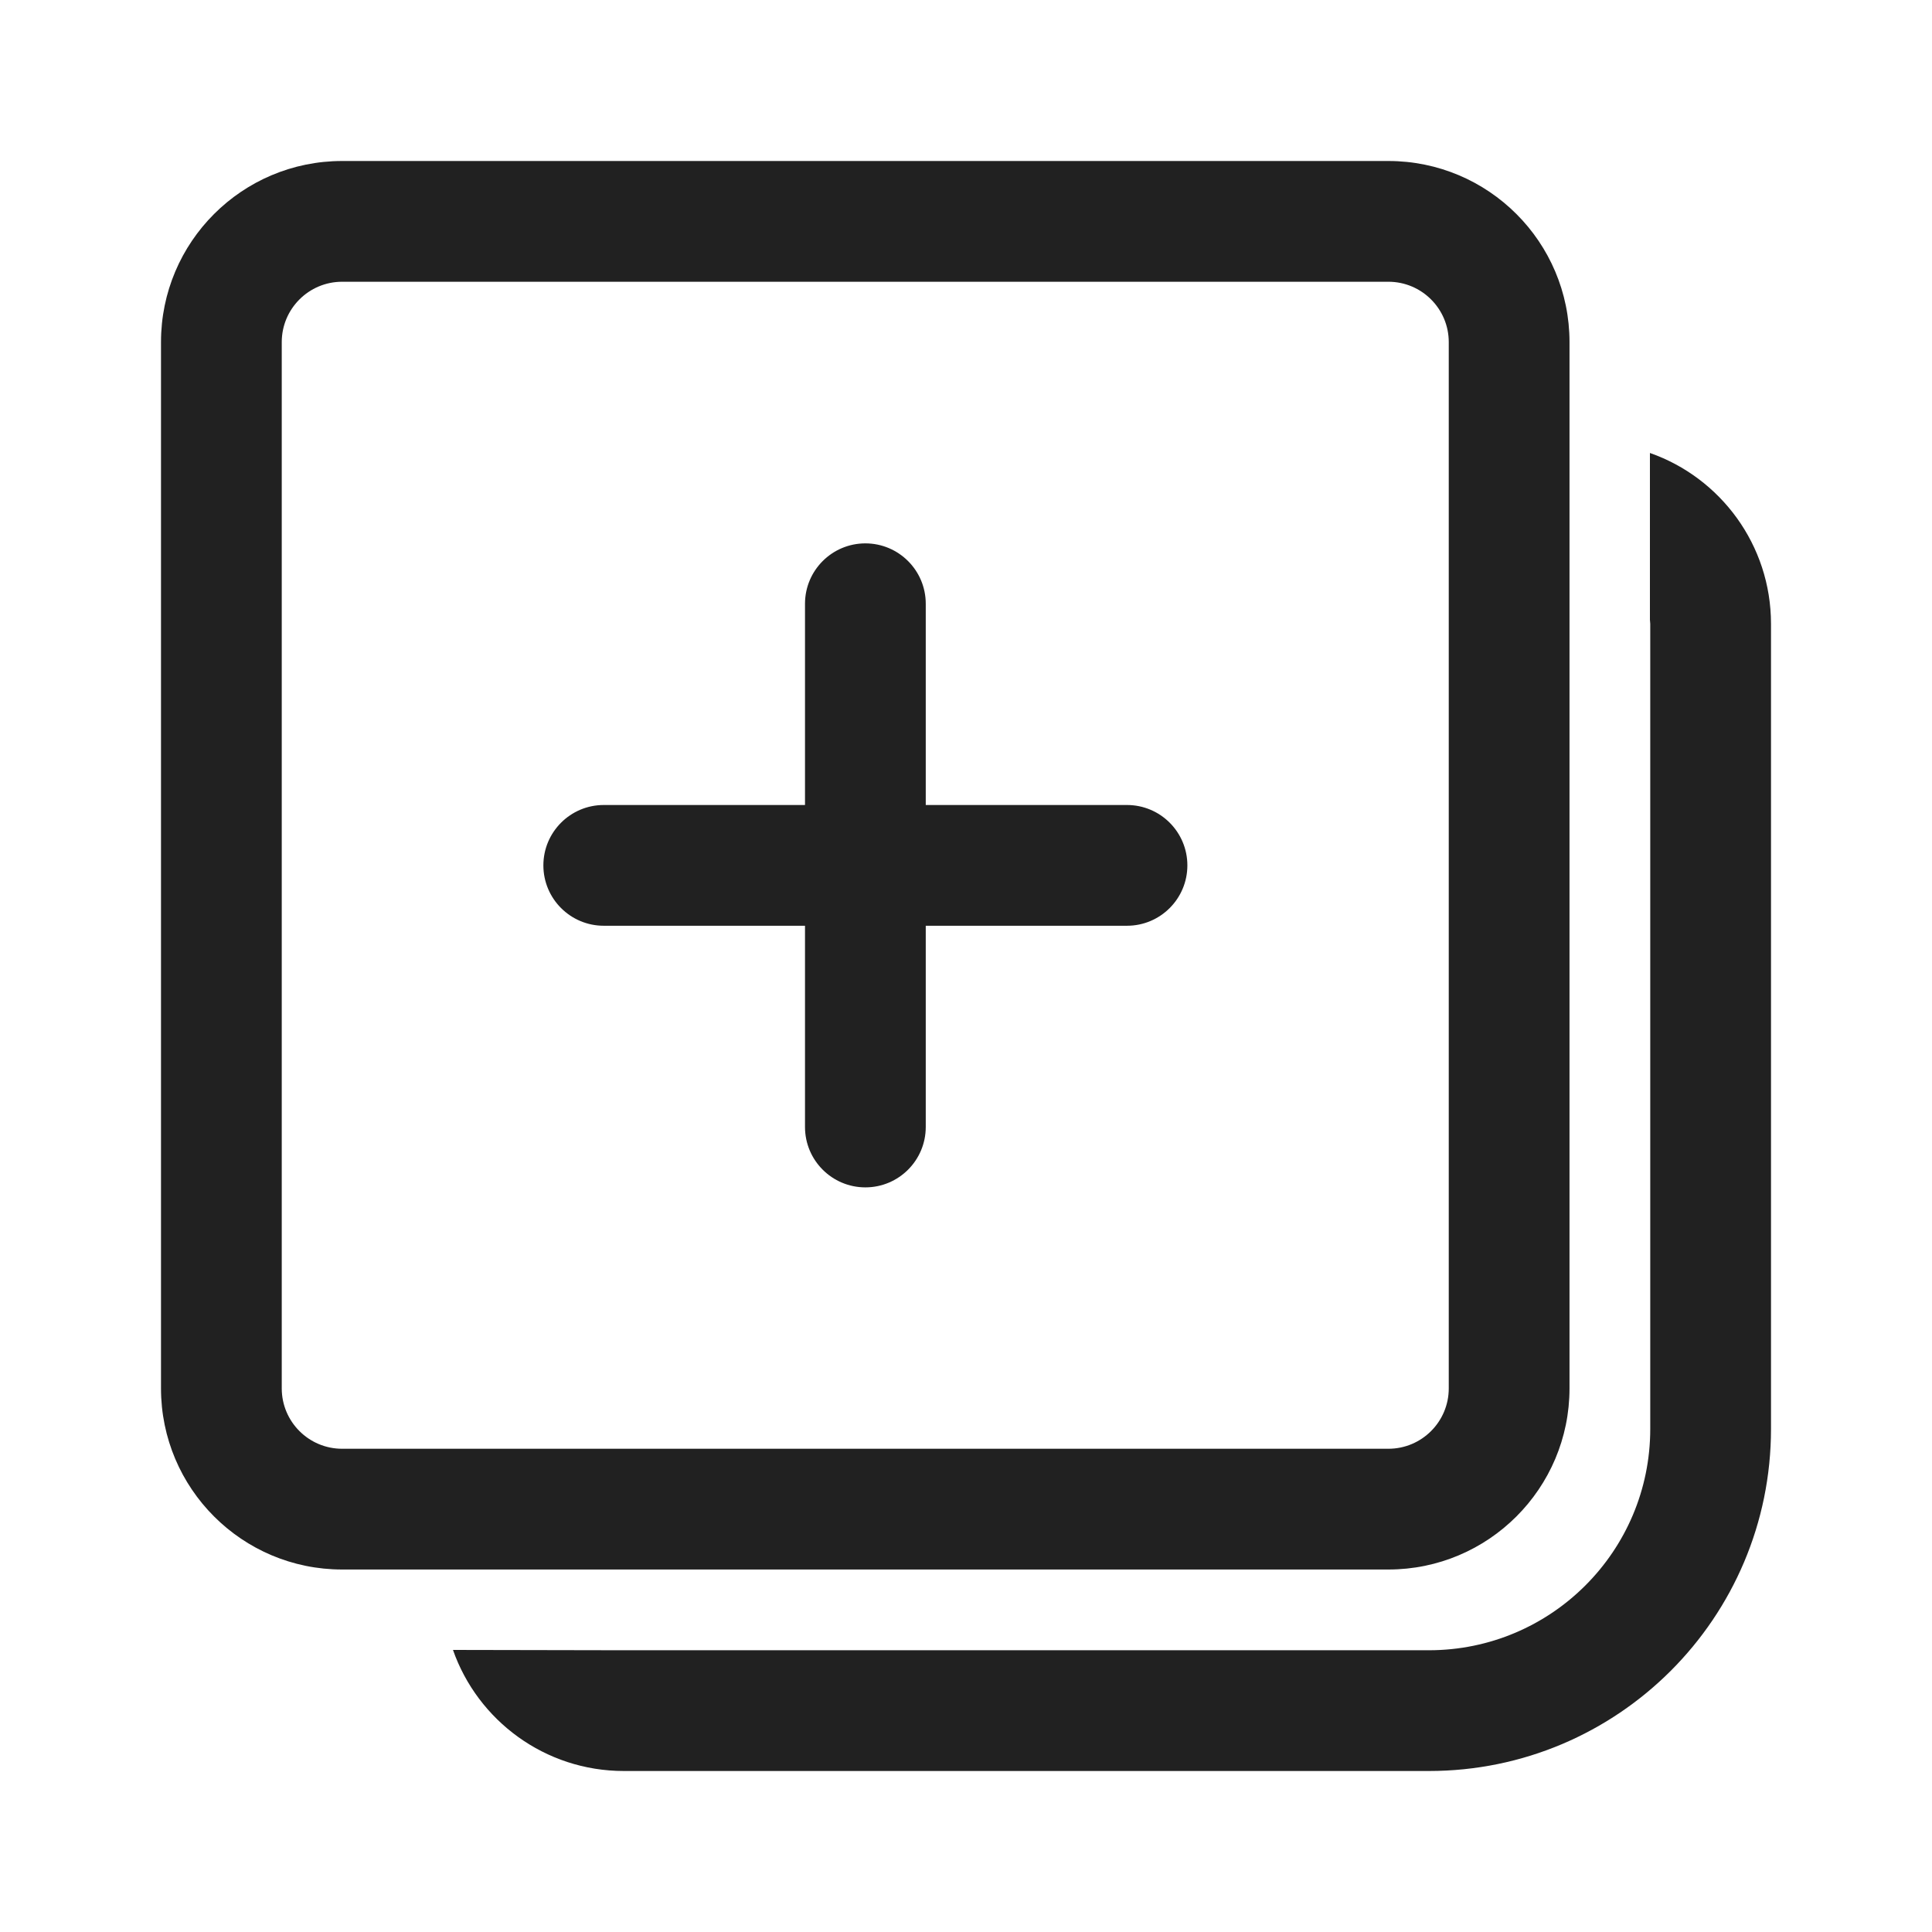
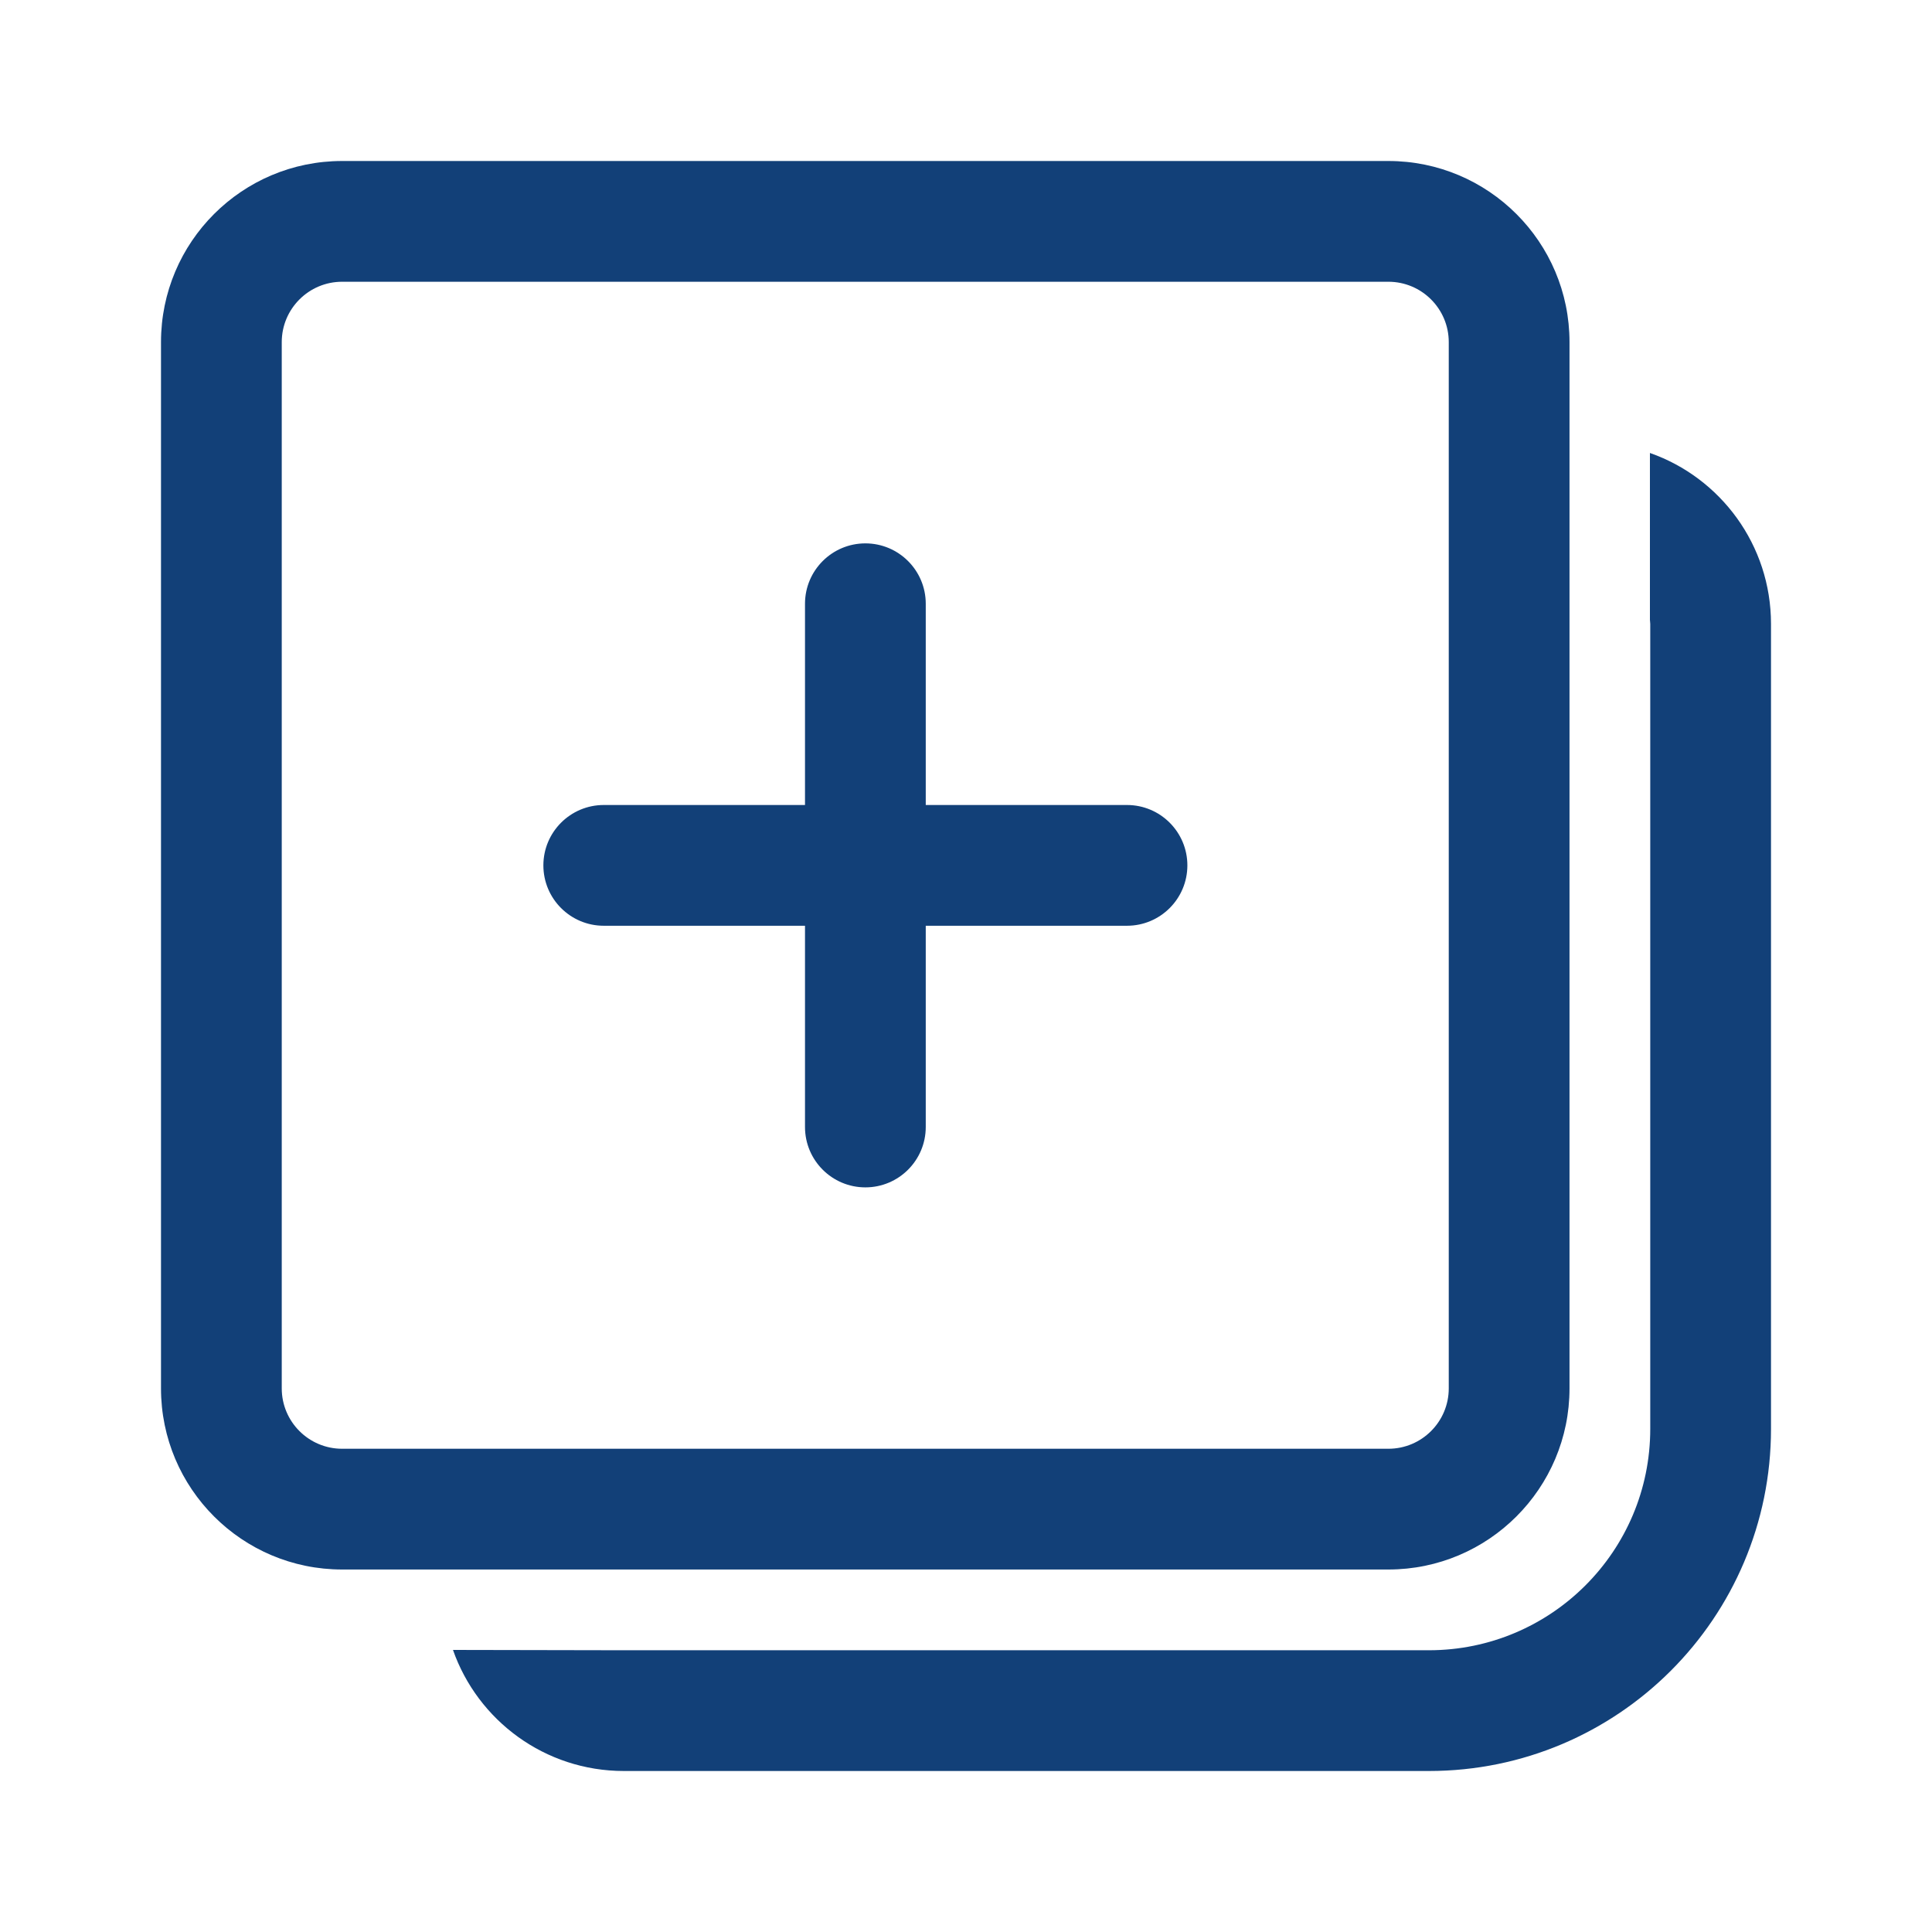
<svg xmlns="http://www.w3.org/2000/svg" width="24" height="24" viewBox="0 0 24 24" fill="none">
-   <path d="M20.496 5.627C21.372 5.934 22 6.769 22 7.75V17.75C22 20.097 20.097 22 17.75 22H7.75C6.769 22 5.934 21.372 5.627 20.496L7.724 20.5L17.75 20.5C19.269 20.5 20.5 19.269 20.5 17.75V7.75L20.496 7.699L20.496 5.627ZM17.247 2C18.489 2 19.497 3.007 19.497 4.25V17.247C19.497 18.489 18.489 19.497 17.247 19.497H4.25C3.007 19.497 2 18.489 2 17.247V4.25C2 3.007 3.007 2 4.25 2H17.247ZM17.247 3.5H4.25C3.836 3.5 3.5 3.836 3.5 4.25V17.247C3.5 17.661 3.836 17.997 4.25 17.997H17.247C17.661 17.997 17.997 17.661 17.997 17.247V4.25C17.997 3.836 17.661 3.5 17.247 3.5ZM10.75 6.75C11.164 6.75 11.5 7.086 11.5 7.5V10H14C14.414 10 14.75 10.336 14.75 10.75C14.75 11.164 14.414 11.5 14 11.5H11.5V14C11.5 14.414 11.164 14.75 10.75 14.75C10.336 14.75 10 14.414 10 14V11.5H7.5C7.086 11.5 6.75 11.164 6.75 10.75C6.75 10.336 7.086 10 7.5 10H10V7.5C10 7.086 10.336 6.75 10.75 6.75Z" fill="#212121" />
+   <path d="M20.496 5.627C21.372 5.934 22 6.769 22 7.75V17.75C22 20.097 20.097 22 17.75 22H7.75C6.769 22 5.934 21.372 5.627 20.496L7.724 20.5L17.75 20.5C19.269 20.5 20.5 19.269 20.5 17.75V7.75L20.496 7.699L20.496 5.627ZM17.247 2C18.489 2 19.497 3.007 19.497 4.25V17.247C19.497 18.489 18.489 19.497 17.247 19.497H4.25C3.007 19.497 2 18.489 2 17.247V4.25C2 3.007 3.007 2 4.25 2H17.247ZM17.247 3.5H4.25C3.836 3.5 3.5 3.836 3.5 4.25V17.247C3.5 17.661 3.836 17.997 4.25 17.997H17.247C17.661 17.997 17.997 17.661 17.997 17.247V4.25C17.997 3.836 17.661 3.5 17.247 3.5ZM10.75 6.75C11.164 6.75 11.5 7.086 11.5 7.5V10H14C14.414 10 14.75 10.336 14.75 10.75C14.75 11.164 14.414 11.5 14 11.5H11.5V14C11.5 14.414 11.164 14.75 10.75 14.75C10.336 14.75 10 14.414 10 14V11.5H7.5C7.086 11.5 6.75 11.164 6.75 10.75C6.75 10.336 7.086 10 7.5 10H10V7.5C10 7.086 10.336 6.75 10.75 6.75Z" fill="#124078" />
</svg>
